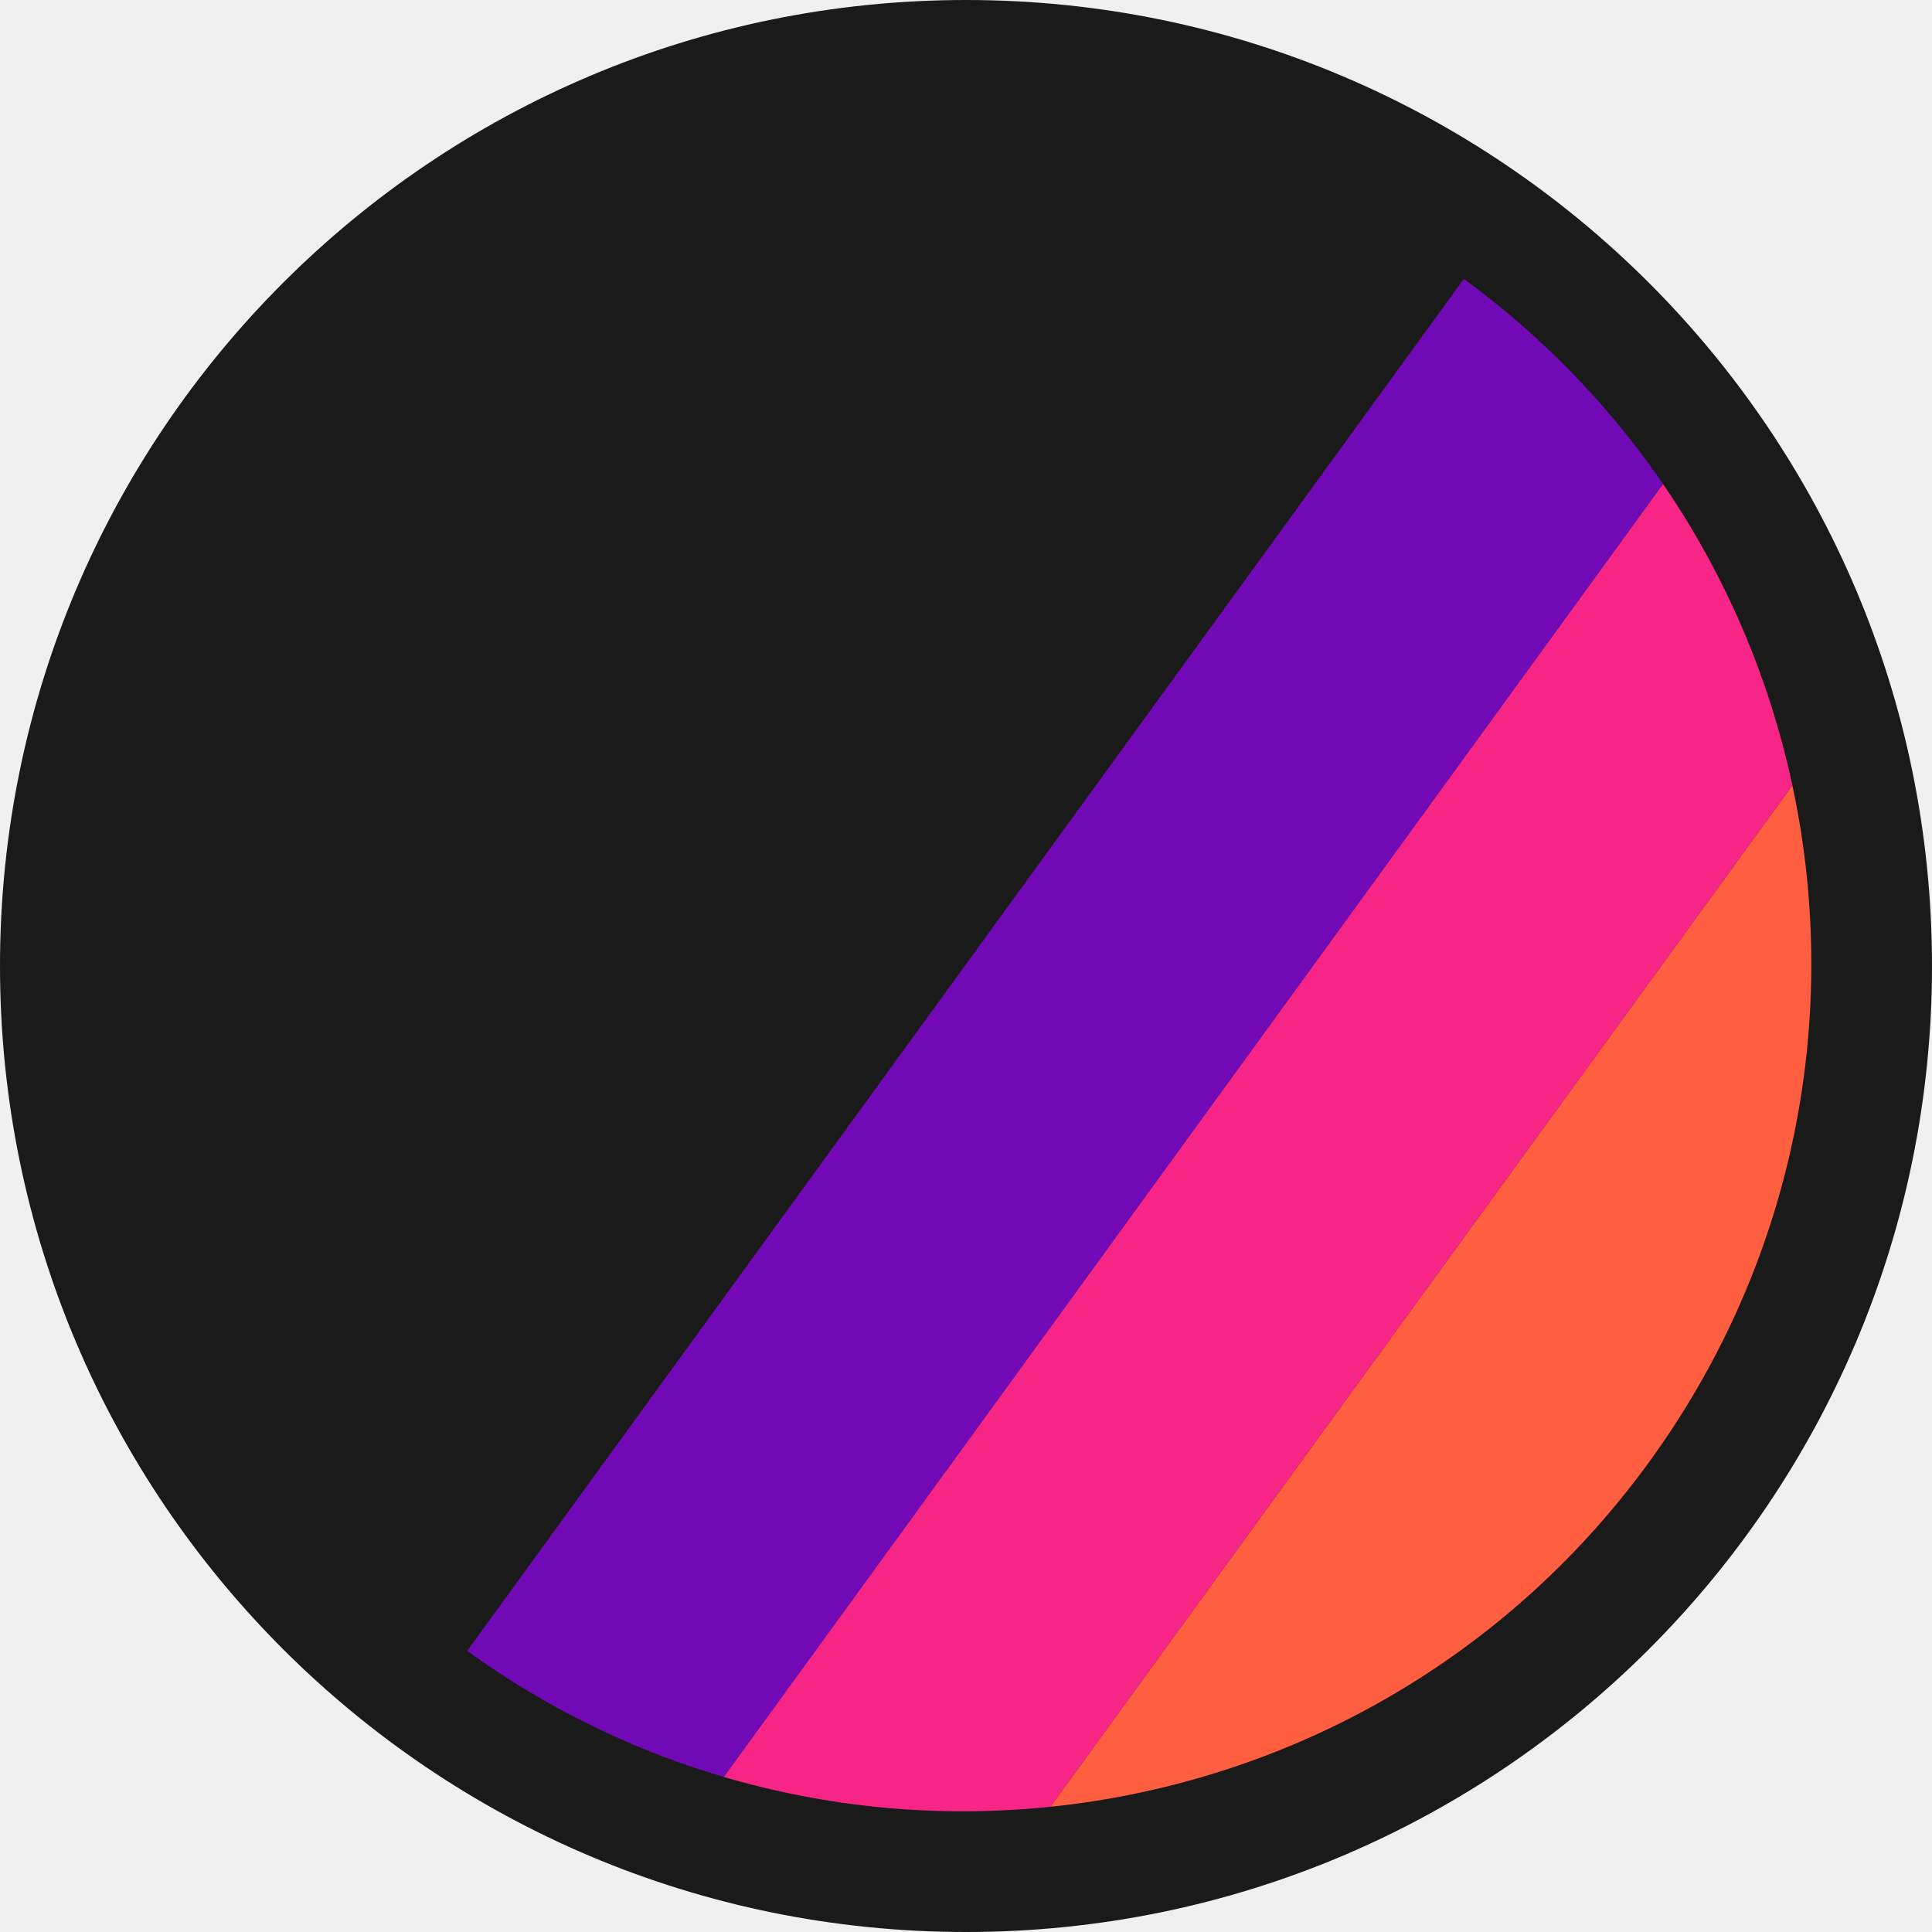
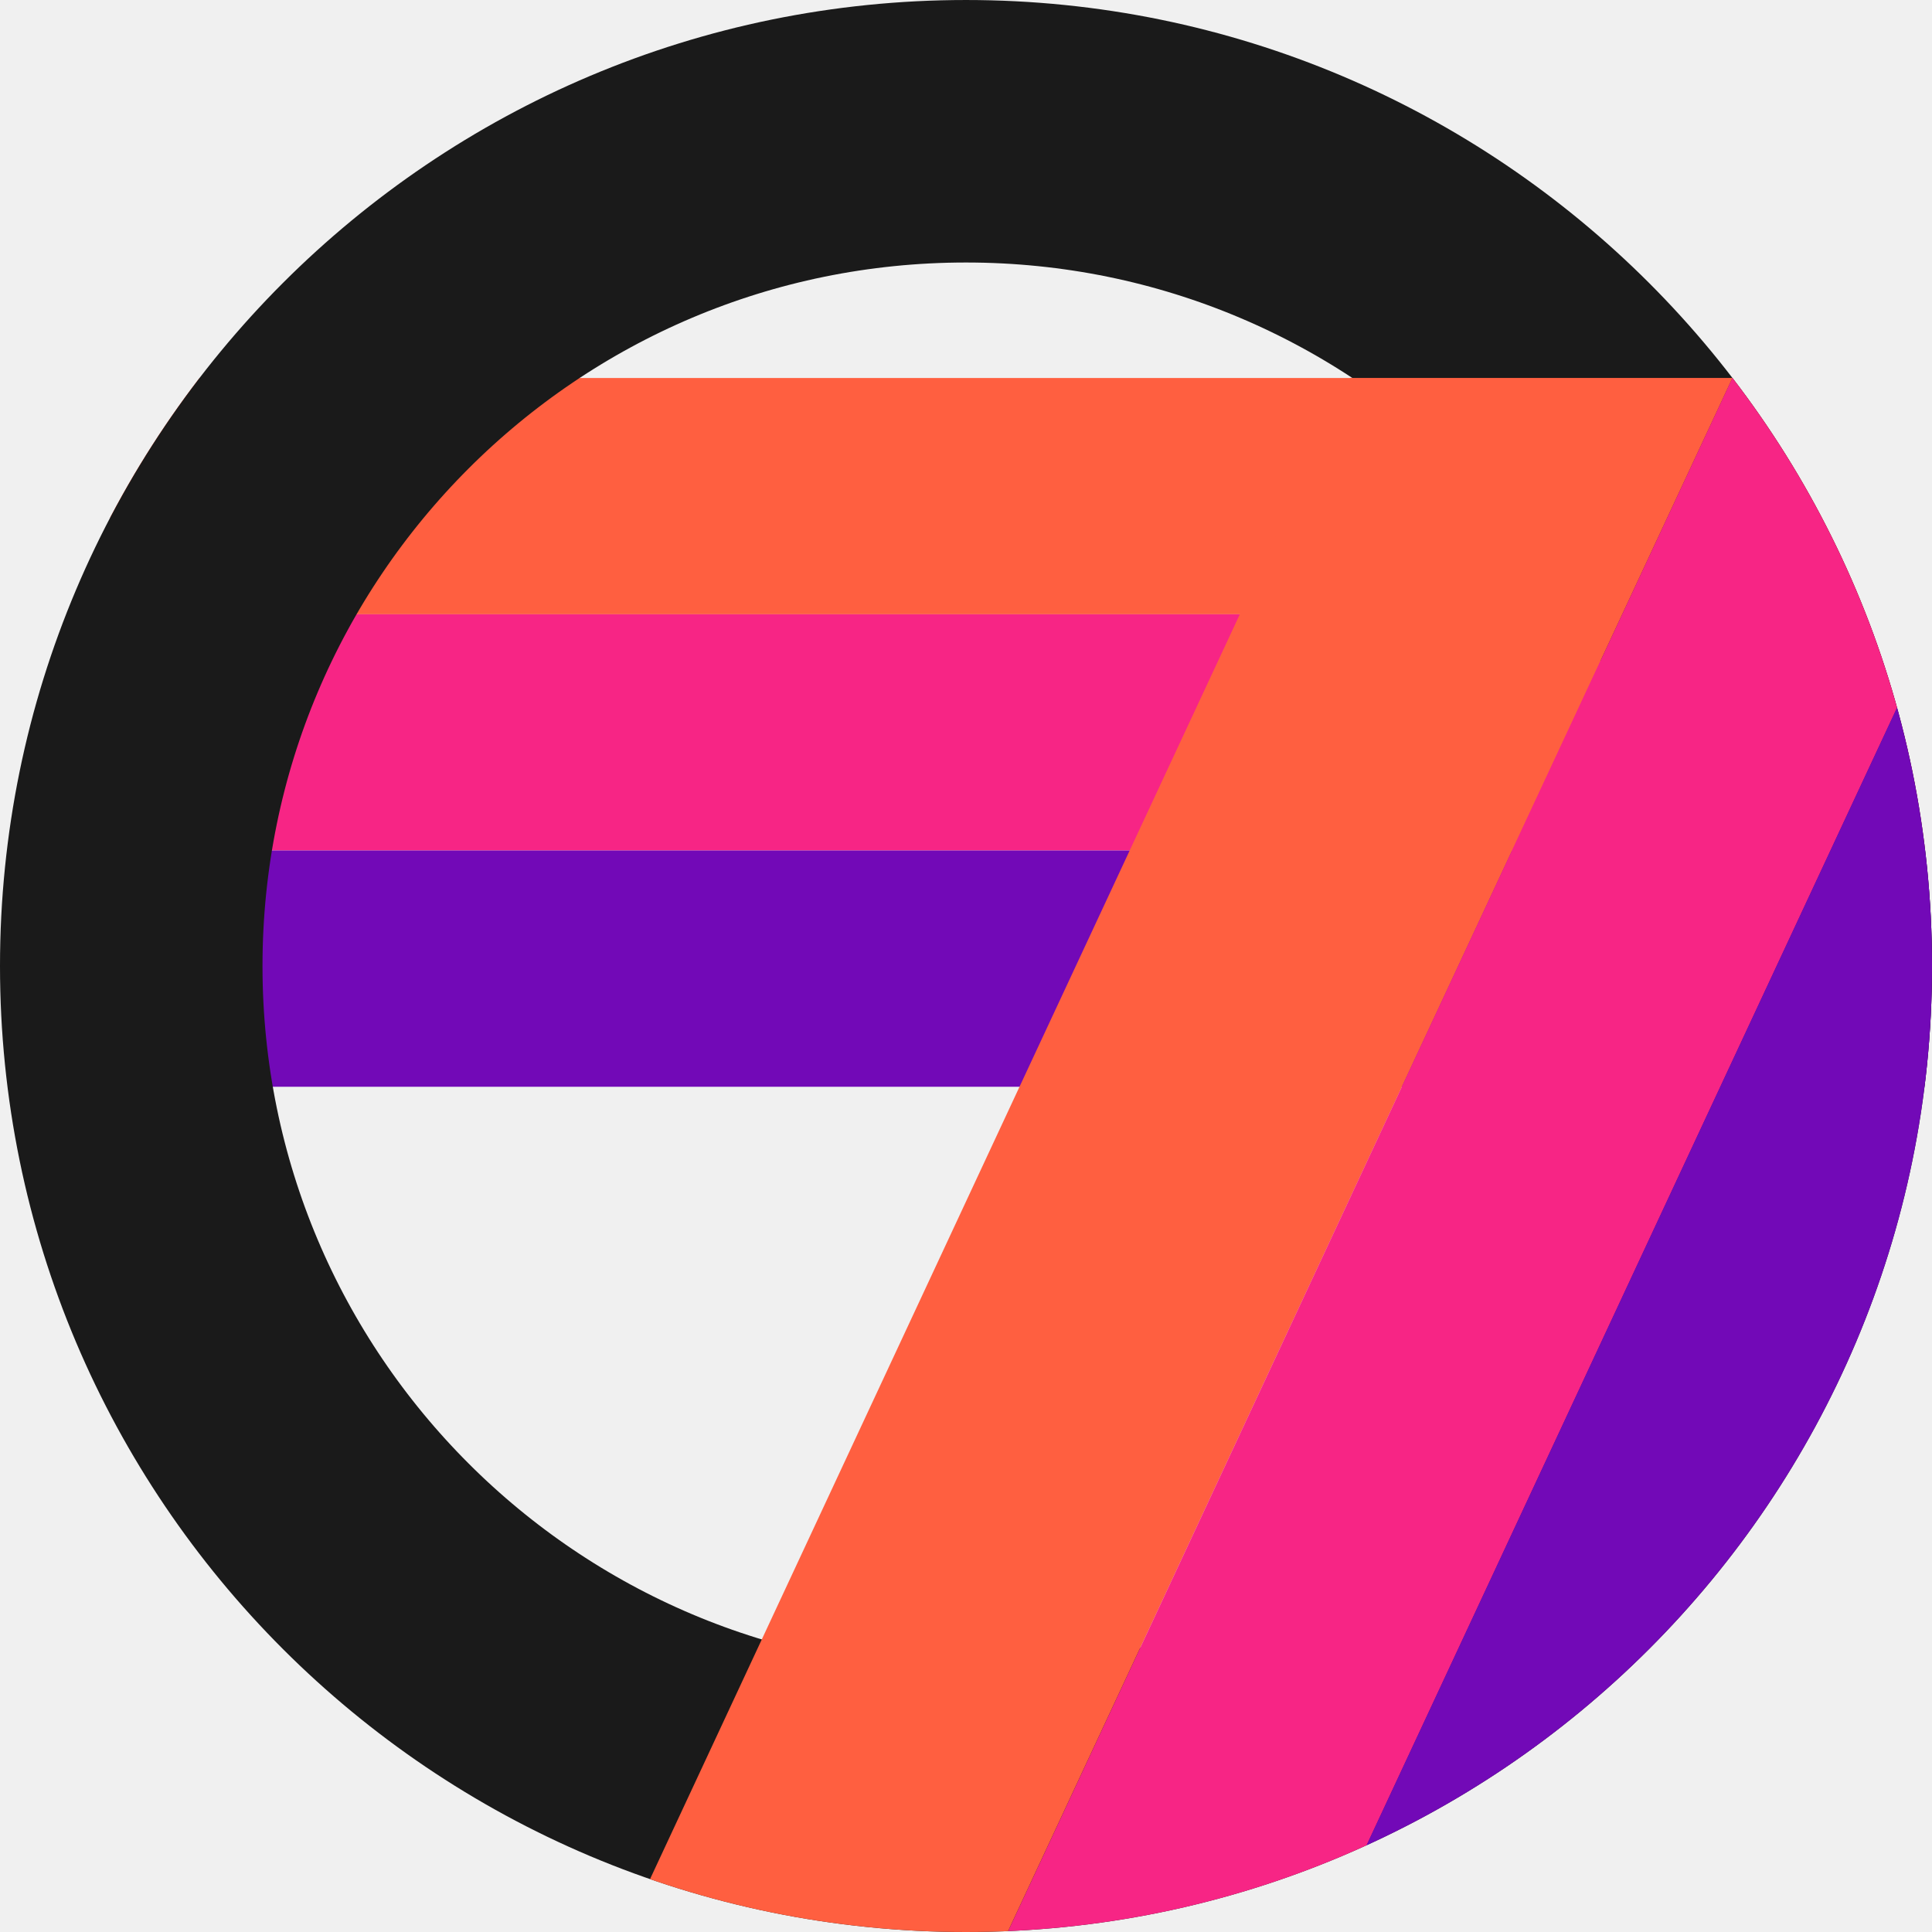
<svg xmlns="http://www.w3.org/2000/svg" fill="none" viewBox="0 0 368 368">
-   <defs />
-   <g clip-path="url(#clip0)">
-     <rect width="368" height="368" fill="#1A1A1A" rx="184" />
-     <g clip-path="url(#clip1)">
-       <path fill="#7209B7" d="M355.229-52.045l43.42 31.542L.212 527.967l-43.42-31.542z" />
-       <path fill="#F72585" d="M398.648-20.503l43.42 31.542-398.436 548.47-43.42-31.542z" />
-       <path fill="#FF5F40" d="M442.068 11.039l43.42 31.542L87.051 591.05l-43.42-31.542z" />
-     </g>
+   <g clip-path="url(#a)">
+     <path fill="#FF5F40" d="M387 72v45H21V72z" />
+     <path fill="#F72585" d="M387 117v45H21v-45z" />
+     <path fill="#7209B7" d="M387 162v45H21v-45z" />
+     <circle cx="184" cy="184.001" r="159" stroke="#1A1A1A" stroke-width="50" />
+     <path fill="#FF5F40" d="M257.151 71.987H330L180.771 391.952l-59.816-27.893L257.151 71.987Z" />
+     <path fill="#F72585" d="m330.475 70.916 49.847 23.244L230.62 415.196l-49.847-23.244z" />
+     <path fill="#7209B7" d="m365.223 126.441 59.816 27.893-135.723 291.058L229.5 417.5l135.723-291.059Z" />
  </g>
  <defs>
-     <clipPath id="clip0">
+     <clipPath id="a">
      <rect width="368" height="368" fill="#fff" rx="184" />
-     </clipPath>
-     <clipPath id="clip1">
-       <rect width="323" height="323" x="147.757" y="-42.081" fill="#fff" rx="161.5" transform="rotate(35.996 147.757 -42.081)" />
    </clipPath>
  </defs>
</svg>
